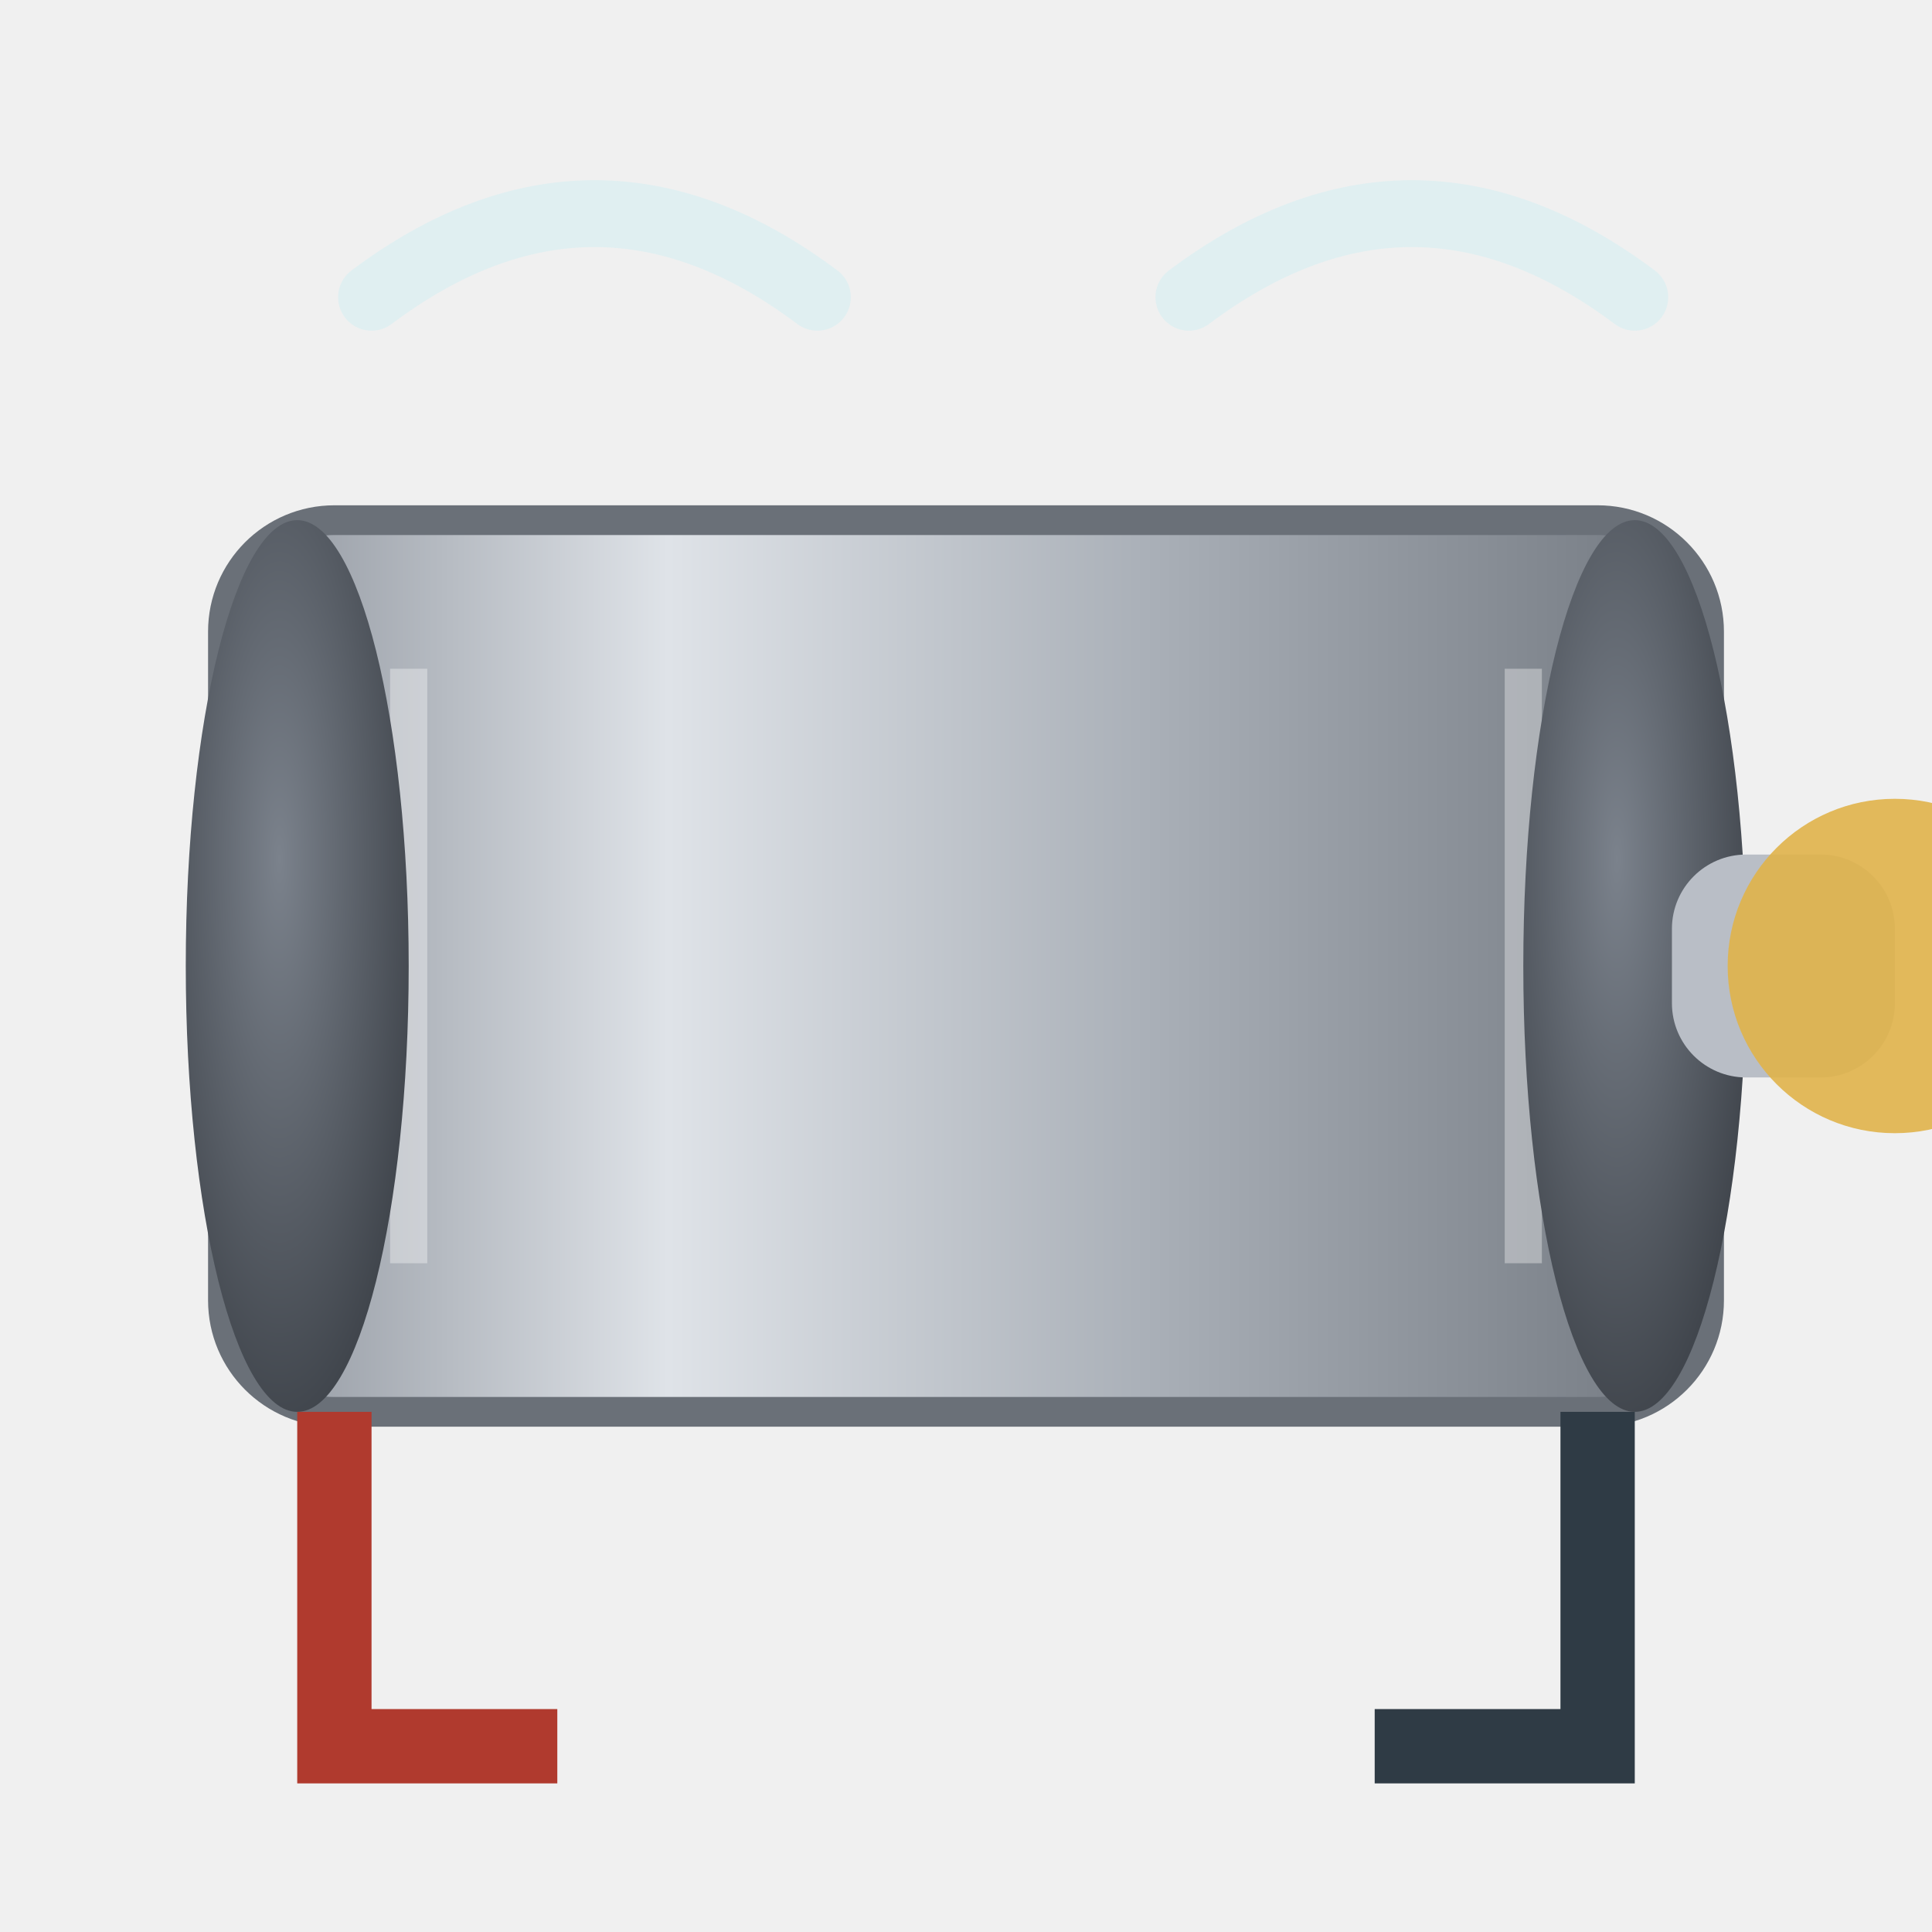
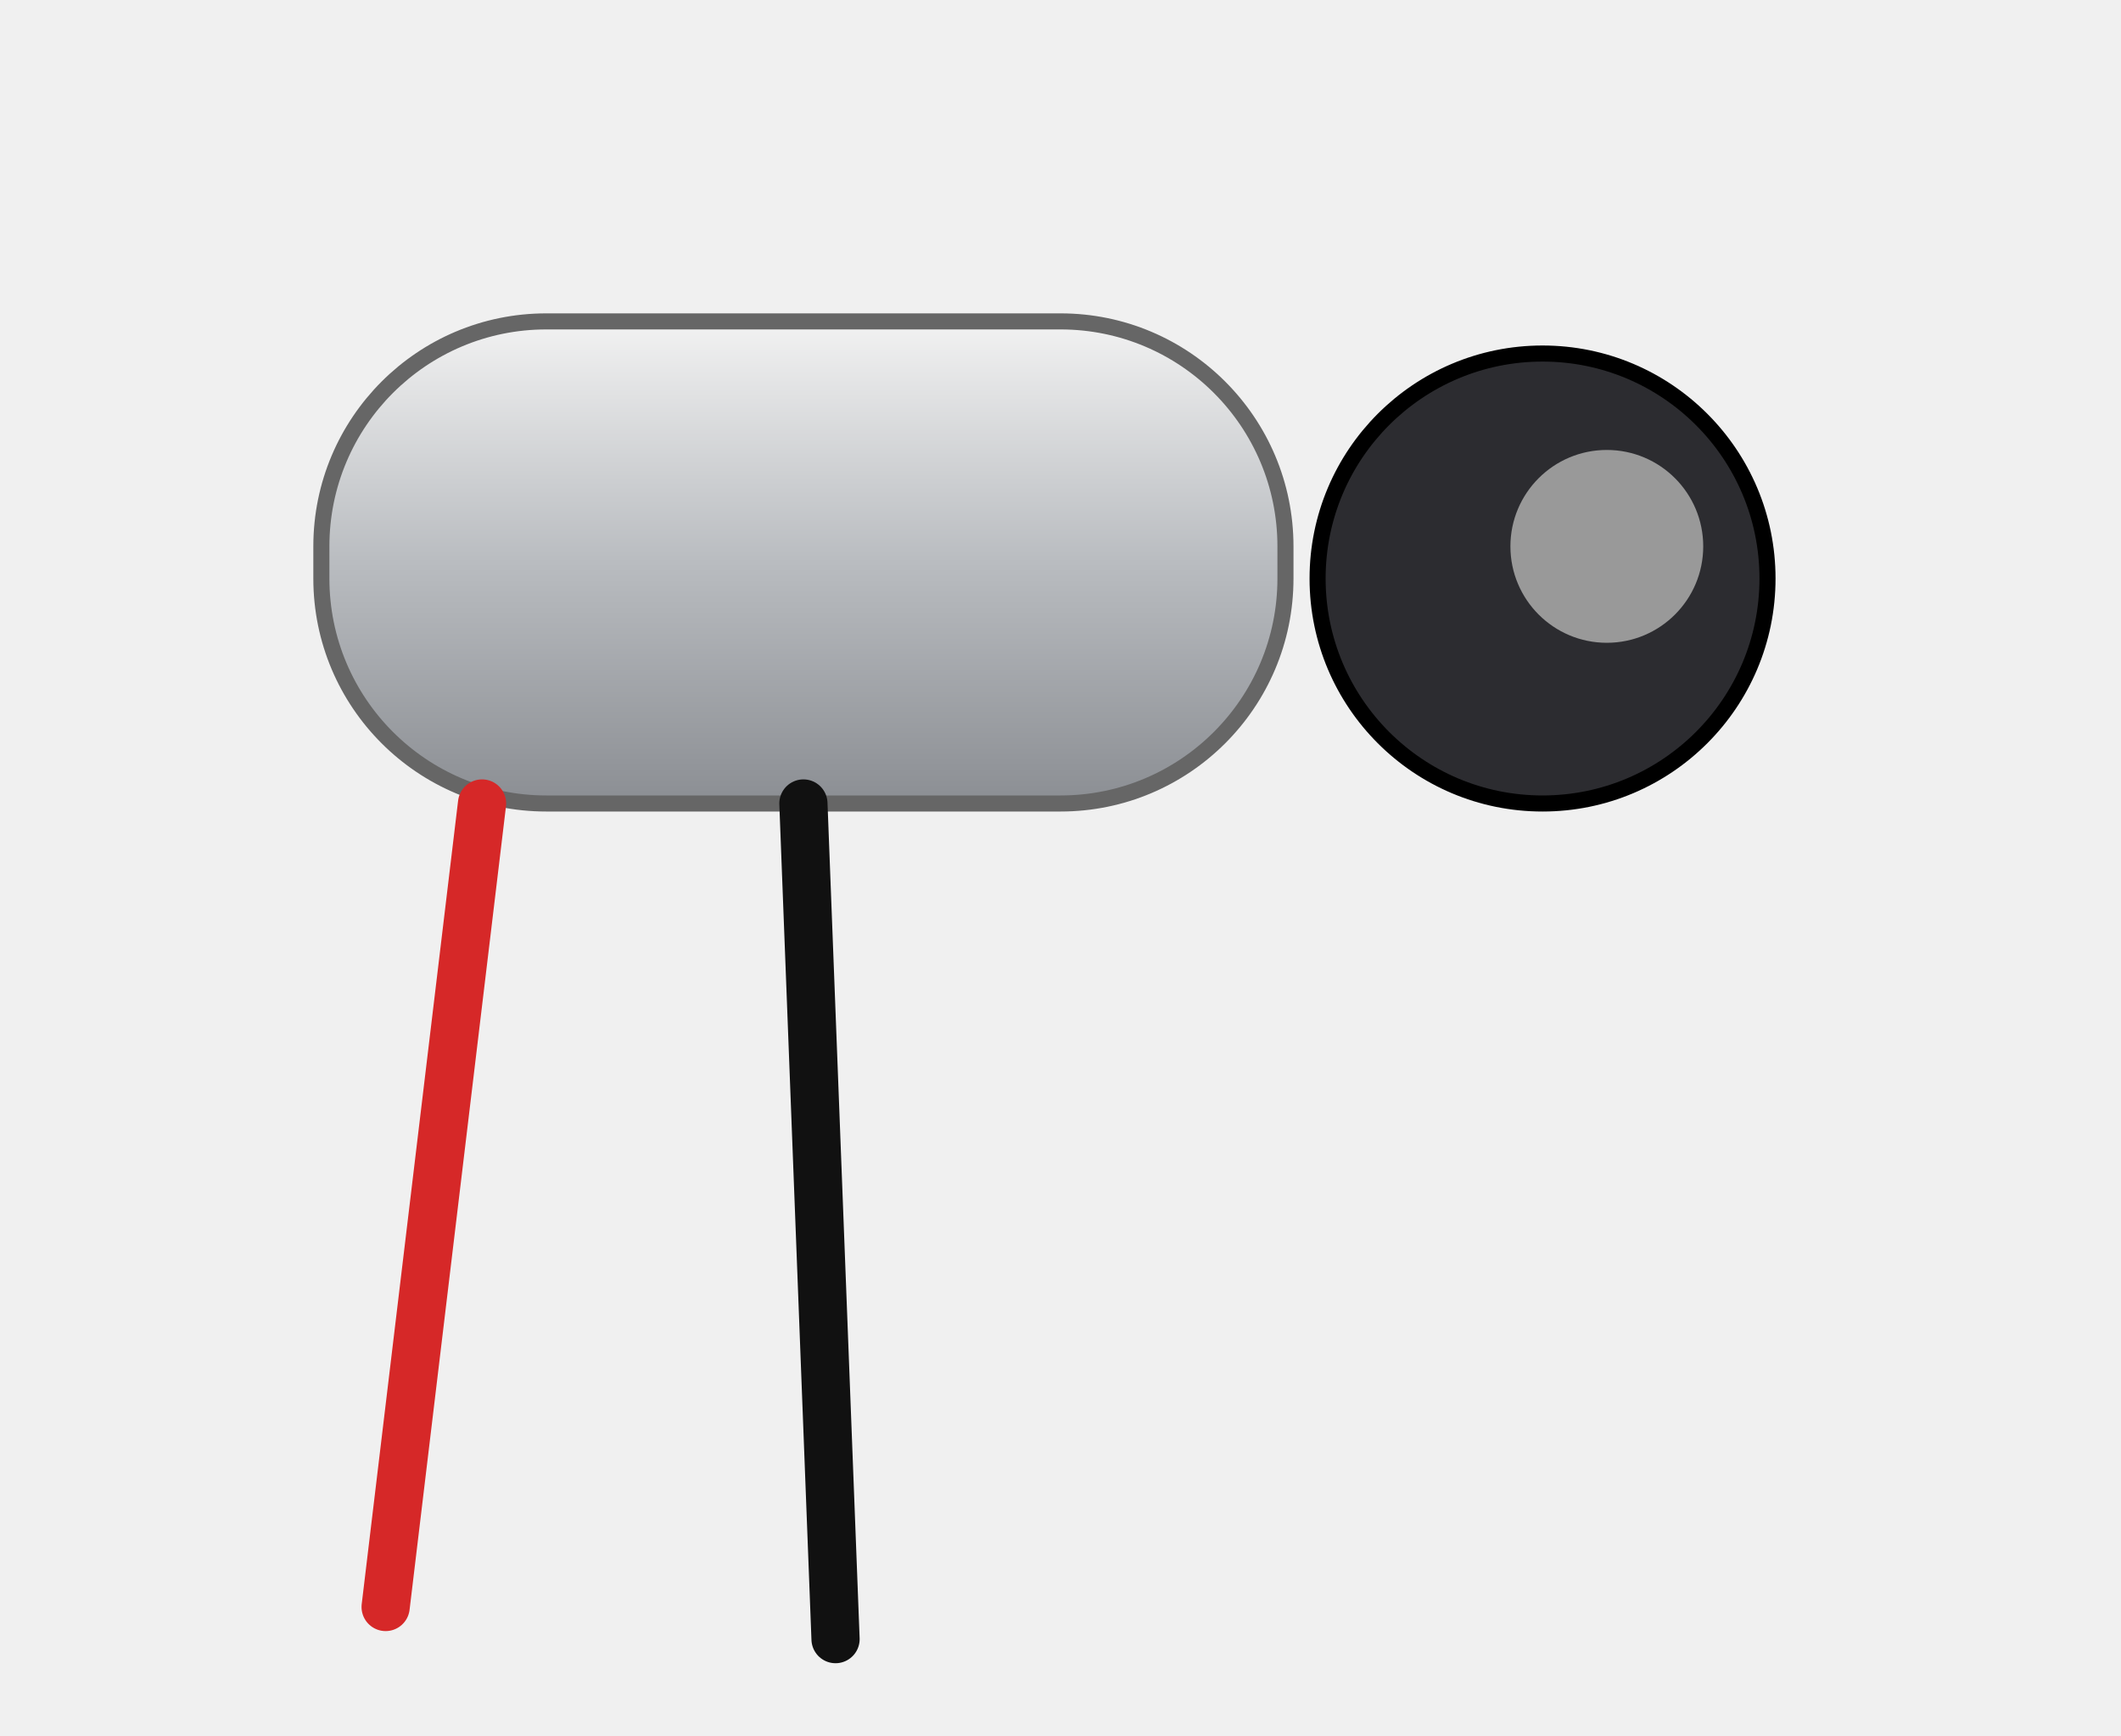
- <svg xmlns="http://www.w3.org/2000/svg" viewBox="0 0 52 52" width="52" height="52">
+ <svg xmlns="http://www.w3.org/2000/svg" viewBox="0 0 132 108" width="132" height="108">
  <defs>
-     <linearGradient id="canMetal" x1="0" y1="0" x2="1" y2="0">
-       <stop offset="0%" stop-color="#8d939c" />
-       <stop offset="30%" stop-color="#dfe3e8" />
-       <stop offset="62%" stop-color="#aab0b8" />
-       <stop offset="100%" stop-color="#71777f" />
+     <linearGradient id="gB" x1="0" y1="0" x2="0" y2="1">
+       <stop offset="0" stop-color="#2b6fd0" />
+       <stop offset="1" stop-color="#14489c" />
    </linearGradient>
-     <radialGradient id="weight" cx="42%" cy="38%" r="66%">
-       <stop offset="0%" stop-color="#7b828c" />
-       <stop offset="100%" stop-color="#3f444b" />
+     <linearGradient id="gG" x1="0" y1="0" x2="0" y2="1">
+       <stop offset="0" stop-color="#2f9a4f" />
+       <stop offset="1" stop-color="#176b33" />
+     </linearGradient>
+     <linearGradient id="gR" x1="0" y1="0" x2="0" y2="1">
+       <stop offset="0" stop-color="#d63b3b" />
+       <stop offset="1" stop-color="#9c1c1c" />
+     </linearGradient>
+     <linearGradient id="gP" x1="0" y1="0" x2="0" y2="1">
+       <stop offset="0" stop-color="#6a3aa8" />
+       <stop offset="1" stop-color="#43207c" />
+     </linearGradient>
+     <linearGradient id="gK" x1="0" y1="0" x2="0" y2="1">
+       <stop offset="0" stop-color="#3a3a3e" />
+       <stop offset="1" stop-color="#17171a" />
+     </linearGradient>
+     <linearGradient id="gY" x1="0" y1="0" x2="0" y2="1">
+       <stop offset="0" stop-color="#e8b923" />
+       <stop offset="1" stop-color="#b78a0c" />
+     </linearGradient>
+     <linearGradient id="gM" x1="0" y1="0" x2="0" y2="1">
+       <stop offset="0" stop-color="#f2f2f2" />
+       <stop offset="0.5" stop-color="#b9bcc0" />
+       <stop offset="1" stop-color="#8b8e93" />
+     </linearGradient>
+     <linearGradient id="gV" x1="0" y1="0" x2="1" y2="0">
+       <stop offset="0" stop-color="#8d9094" />
+       <stop offset="0.35" stop-color="#f4f4f4" />
+       <stop offset="1" stop-color="#7c7f84" />
+     </linearGradient>
+     <radialGradient id="gGl" cx="0.35" cy="0.3" r="0.8">
+       <stop offset="0" stop-color="#ffffff" stop-opacity=".9" />
+       <stop offset="1" stop-color="#cfe6f5" stop-opacity=".35" />
    </radialGradient>
  </defs>
-   <rect x="6" y="14" width="40" height="24" rx="3" fill="url(#canMetal)" />
-   <rect x="6" y="14" width="40" height="24" rx="3" fill="none" stroke="#6a7078" stroke-width=".8" />
-   <path d="M11 18v16M41 18v16" stroke="#ffffff" stroke-width="1" opacity=".35" />
-   <ellipse cx="8" cy="26" rx="3" ry="12" fill="url(#weight)" />
-   <ellipse cx="44" cy="26" rx="3" ry="12" fill="url(#weight)" />
-   <rect x="45" y="23" width="6" height="6" rx="2" fill="#b9bec6" />
-   <circle cx="51" cy="26" r="4.5" fill="#e0b34a" opacity=".9" />
-   <path d="M9 38v9h6" fill="none" stroke="#b03a2e" stroke-width="2" />
-   <path d="M43 38v9h-6" fill="none" stroke="#2f3b45" stroke-width="2" />
-   <g class="vib-waves" fill="none" stroke="#67e8f9" stroke-width="1.8" stroke-linecap="round" opacity=".12">
-     <path d="M10 8c4-3 8-3 12 0" />
-     <path d="M32 8c4-3 8-3 12 0" />
-   </g>
+   <rect x="20" y="20" width="60" height="30" rx="14" fill="url(#gM)" stroke="#666" />
+   <circle cx="96" cy="36" r="14" fill="#2c2c30" stroke="#000" />
+   <circle cx="100" cy="34" r="6" fill="#999" />
+   <line x1="30" y1="50" x2="24" y2="100" stroke="#d62828" stroke-width="3" stroke-linecap="round" />
+   <line x1="50" y1="50" x2="52" y2="102" stroke="#111" stroke-width="3" stroke-linecap="round" />
</svg>
